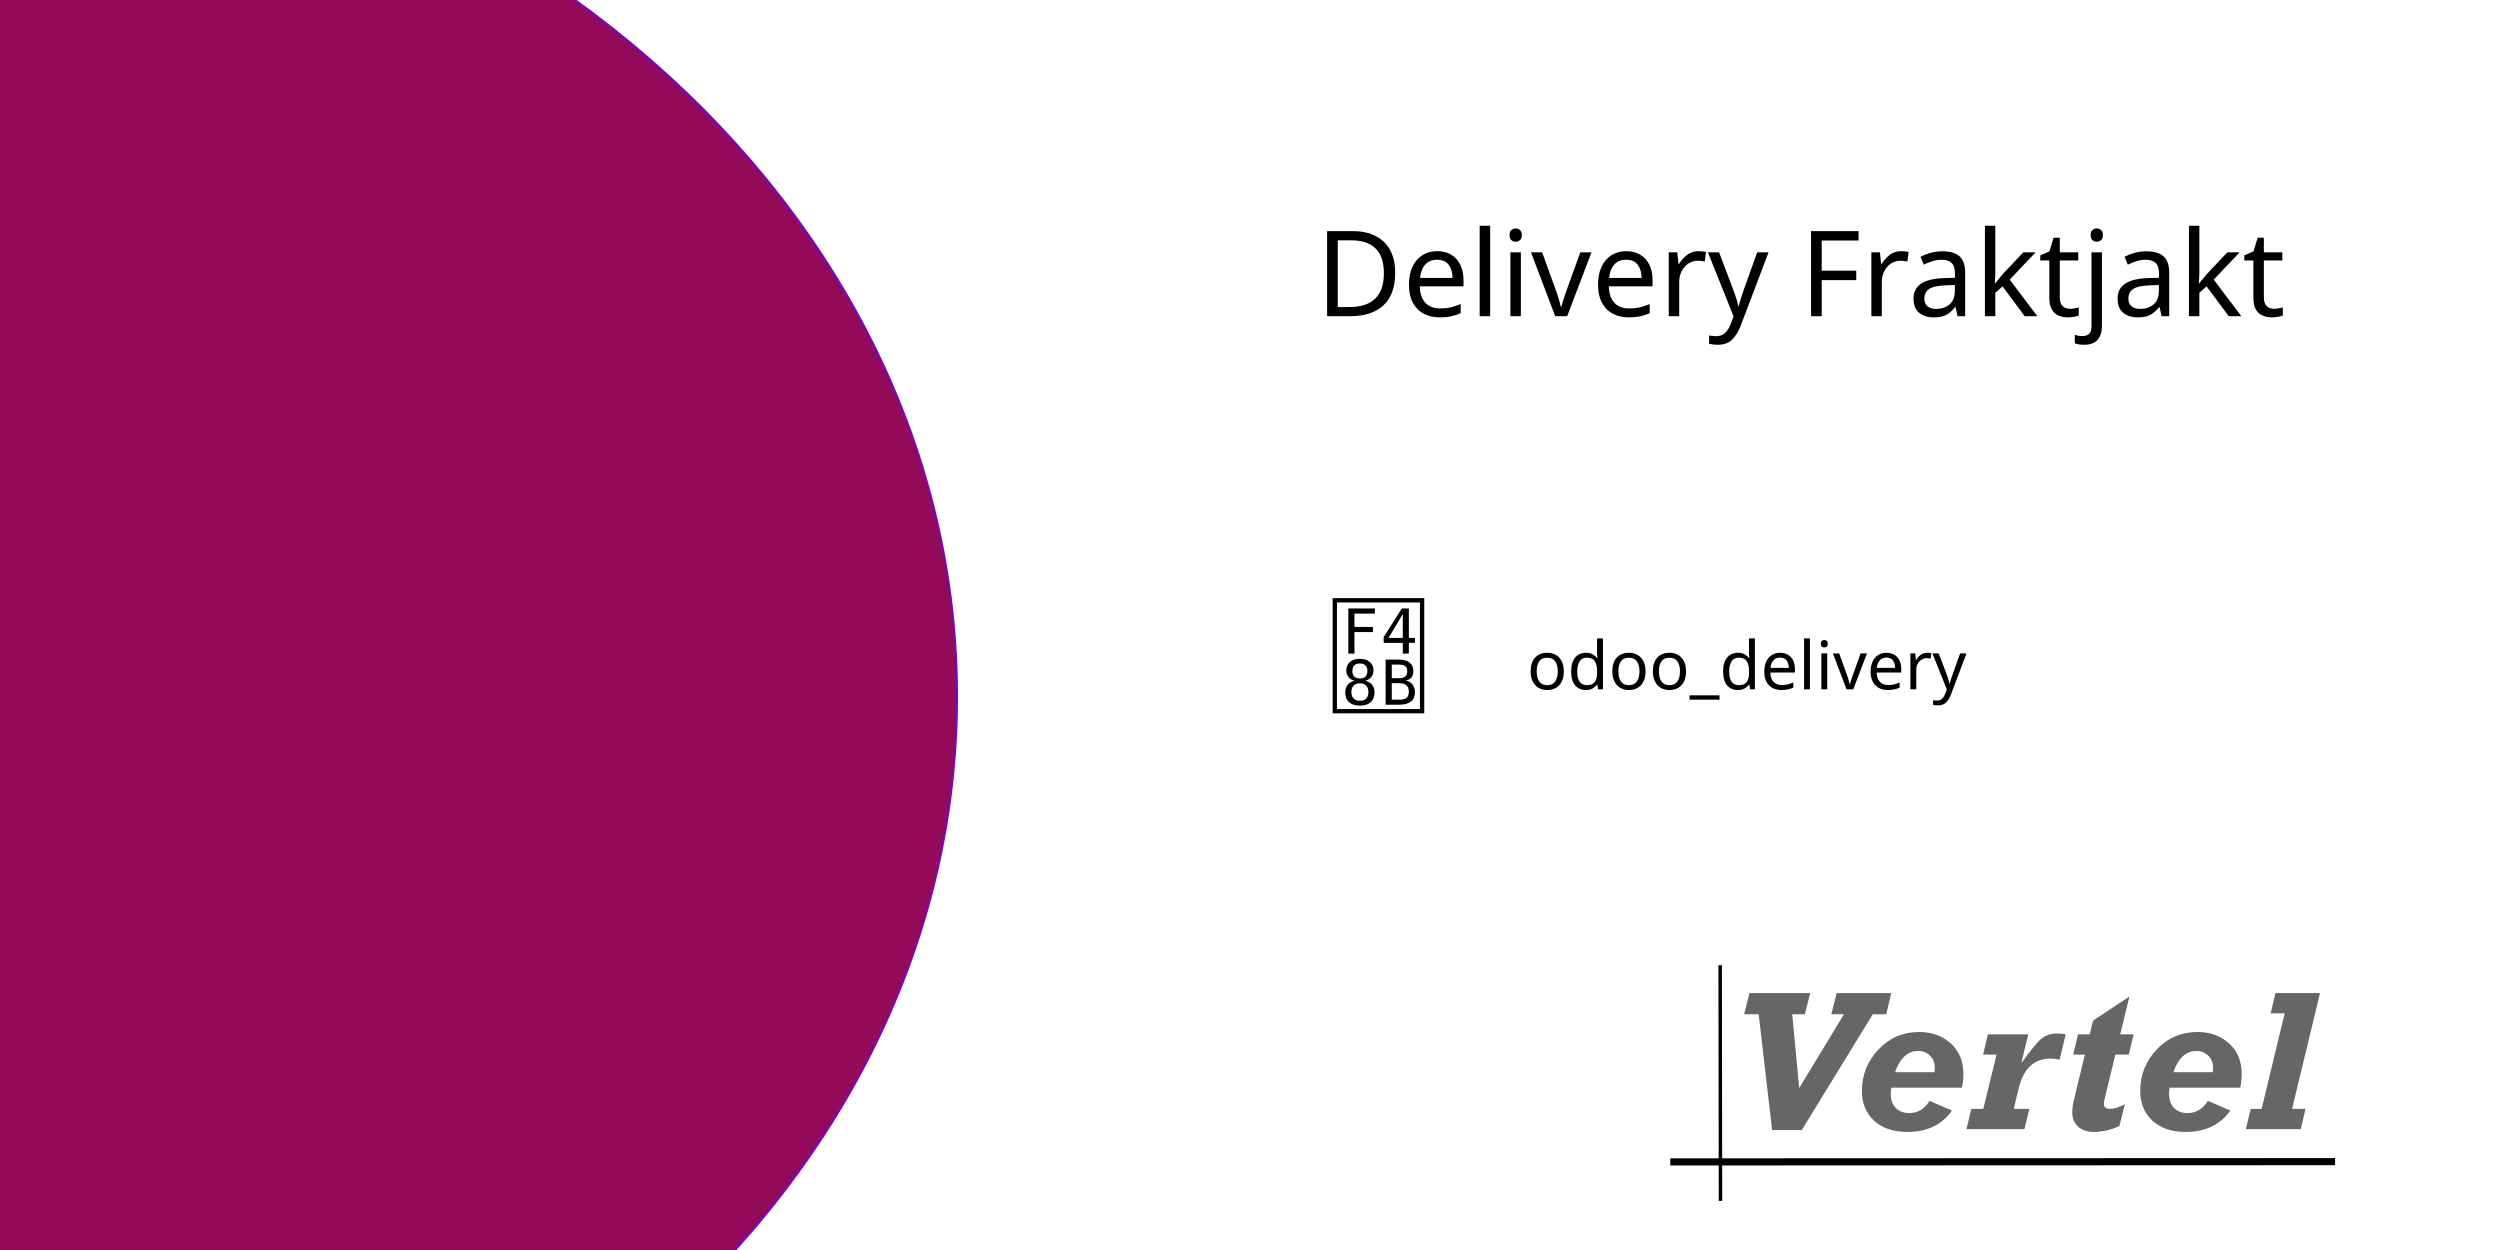
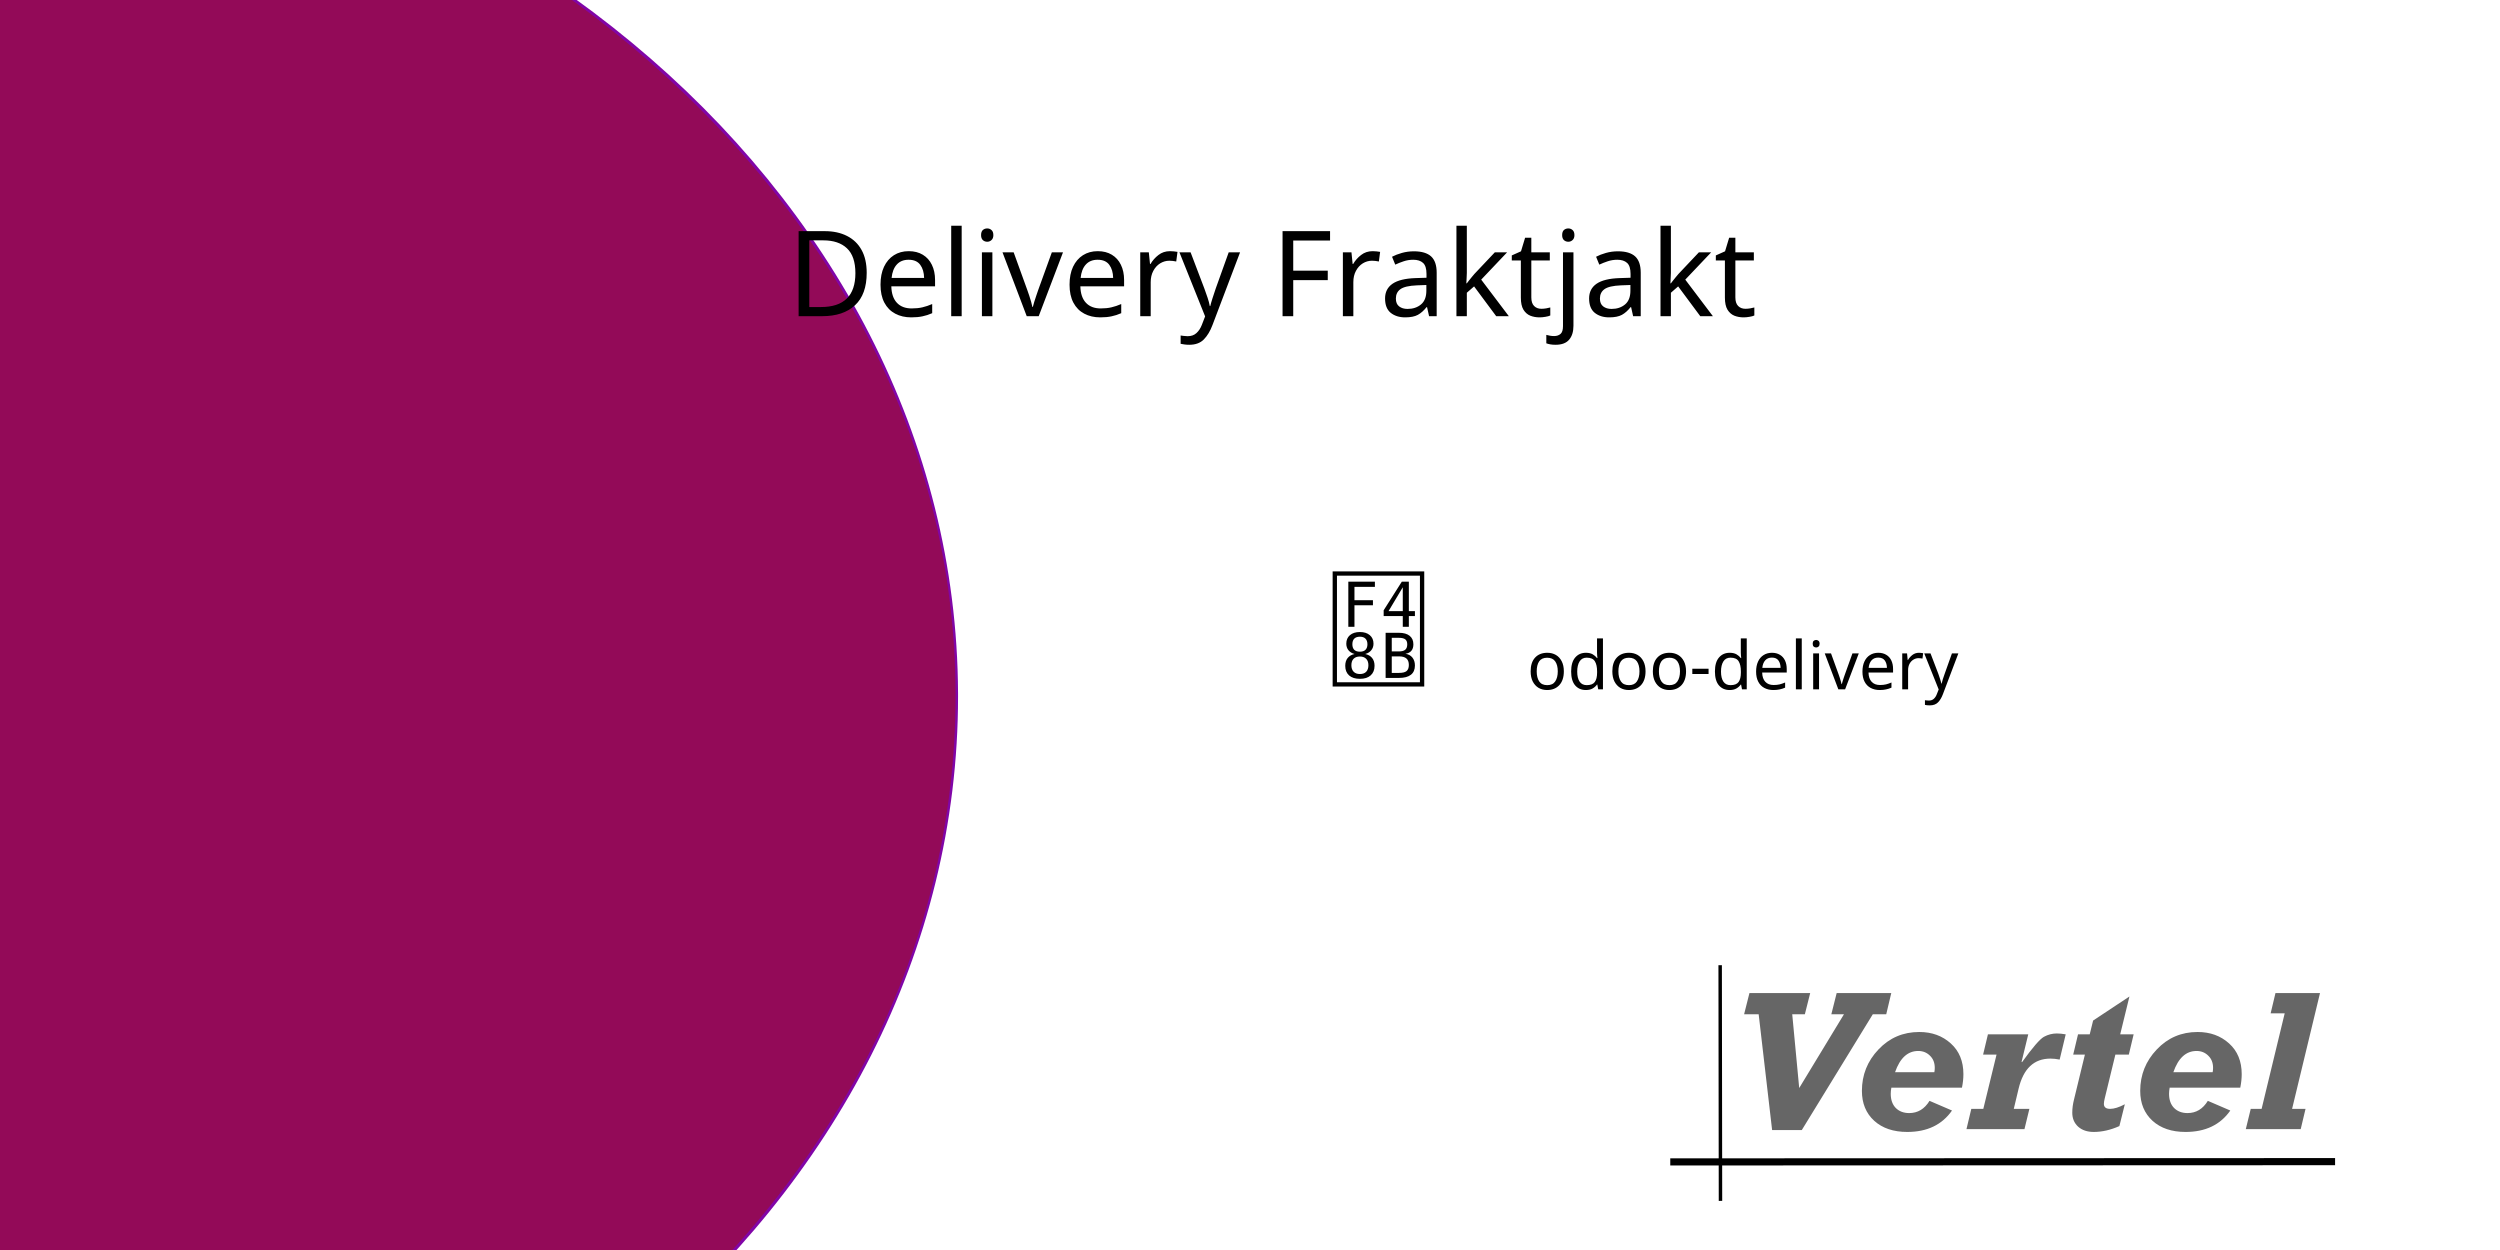
<svg xmlns="http://www.w3.org/2000/svg" width="560px" height="280px" viewBox="0 0 560 280" version="1.1" id="SVGRoot">
  <defs id="defs1502">
    <linearGradient id="linearGradient4211">
      <stop style="stop-color:#930a57;stop-opacity:0.65;" offset="0" id="stop4209" />
    </linearGradient>
  </defs>
  <g id="layer1">
    <g id="g1954" transform="matrix(0.8140175,0,0,1.211041,145.1887,13.73955)" style="stroke-width:1.007">
      <rect y="-17.523" x="-133" height="241.115" width="717.429" id="rect1936" style="opacity:1;vector-effect:none;fill:#ffffff;fill-opacity:1;fill-rule:evenodd;stroke-width:1.007;stroke-linecap:butt;stroke-linejoin:miter;stroke-miterlimit:4;stroke-dasharray:none;stroke-dashoffset:0;stroke-opacity:1" />
    </g>
    <path style="opacity:1;fill:#8105a7;fill-opacity:1;fill-rule:nonzero;stroke:none;stroke-width:1.543;stroke-linejoin:miter;stroke-miterlimit:4;stroke-dasharray:none;stroke-dashoffset:2.498;stroke-opacity:1;paint-order:fill markers stroke" id="path1226" d="M 214.603,156 A 247.603,206.465 0 0 1 -32.791,362.465 247.603,206.465 0 0 1 -280.603,156.348 247.603,206.465 0 0 1 -33.626,-50.464 247.603,206.465 0 0 1 214.602,155.304" />
    <path style="opacity:1;fill:#930a58;fill-opacity:1;stroke:#4b1f50;stroke-opacity:1;stroke-width:0;stroke-miterlimit:4;stroke-dasharray:none" d="m -51.3,361.519 c -98.937,-6.343 -183.741,-61.307 -215.89,-139.926 -5.442,-13.309 -8.941,-26.314 -11.188,-41.589 -2.27,-15.43 -1.508,-43.958 1.557,-58.304 12.904,-60.404 55.915,-112.333 118.4,-142.947 25.918,-12.698 53.105,-21.153 82.215,-25.568 19.953,-3.026 52.933,-3.726 73.407,-1.558 61.621,6.525 115.552,30.504 156.207,69.451 C 202.876,68.471 223.453,130.962 210.051,193.108 198.085,248.6 157.667,298.661 99.805,329.66 56.02,353.118 0.439,364.836 -51.3,361.519 Z" id="path2210" />
    <g id="g1224" transform="matrix(0.5980845,0,0,0.5980845,373.3415,215.8158)">
      <path d="m 216.891,62.041 1.845,-7.582 h 4.074 l 8.648,-35.786 h -5.265 l 1.806,-7.582 h 16.68 l -10.454,43.368 h 5.035 l -1.806,7.582 h -20.562 m -14.22,-10.586 8.417,3.626 c -3.741,5.348 -9.327,8.022 -16.757,8.022 -5.176,-2.4e-5 -9.301,-1.392 -12.376,-4.176 -3.075,-2.808 -4.612,-6.544 -4.612,-11.208 0,-5.983 2.063,-11.147 6.188,-15.494 4.125,-4.371 9.224,-6.557 15.297,-6.557 4.715,2.4e-5 8.648,1.429 11.799,4.286 3.152,2.833 4.727,6.666 4.727,11.501 -6e-5,1.612 -0.179,3.297 -0.538,5.055 h -26.442 c -0.154,0.806 -0.231,1.575 -0.231,2.308 -3e-5,2.247 0.628,4.017 1.883,5.311 1.281,1.27 2.959,1.905 5.035,1.905 3.203,0 5.739,-1.526 7.61,-4.579 M 189.756,40.723 h 14.72 c 0.102,-0.537 0.154,-1.074 0.154,-1.612 -2e-5,-1.905 -0.602,-3.431 -1.806,-4.579 -1.179,-1.172 -2.639,-1.758 -4.381,-1.758 -3.946,2.4e-5 -6.841,2.649 -8.686,7.948 m -18.179,12.014 -2.037,8.168 c -3.28,1.465 -6.483,2.198 -9.608,2.198 -2.409,-2.4e-5 -4.356,-0.659 -5.842,-1.978 -1.461,-1.343 -2.191,-3.089 -2.191,-5.238 0,-1.587 0.218,-3.236 0.653,-4.945 l 4.074,-16.813 h -4.381 l 1.806,-7.582 h 4.381 l 1.268,-5.165 13.606,-9.011 -3.459,14.175 h 5.035 l -1.806,7.582 h -5.035 l -3.997,16.446 c -0.205,0.83 -0.307,1.502 -0.307,2.015 -3e-5,1.245 0.781,1.868 2.344,1.868 1.486,0 3.318,-0.574 5.496,-1.722 m -59.303,9.304 1.806,-7.582 h 4.497 l 4.958,-20.329 h -5.035 l 1.806,-7.582 h 15.104 l -2.498,10.293 0.154,0.147 c 3.971,-5.519 6.713,-8.693 8.225,-9.523 1.537,-0.83 3.139,-1.245 4.804,-1.245 0.974,4.8e-5 2.088,0.11 3.344,0.33 l -2.268,9.45 c -1.23,-0.244 -2.383,-0.366 -3.459,-0.366 -6.149,2.4e-5 -10.121,3.748 -11.914,11.245 l -1.806,7.582 h 5.842 l -1.845,7.582 h -21.715 m -13.836,-10.586 8.417,3.626 c -3.741,5.348 -9.327,8.022 -16.757,8.022 -5.176,-2.4e-5 -9.301,-1.392 -12.376,-4.176 -3.075,-2.808 -4.612,-6.544 -4.612,-11.208 -8e-6,-5.983 2.063,-11.147 6.188,-15.494 4.125,-4.371 9.224,-6.557 15.297,-6.557 4.715,2.4e-5 8.648,1.429 11.799,4.286 3.152,2.833 4.727,6.666 4.727,11.501 -5e-5,1.612 -0.179,3.297 -0.538,5.055 H 84.14 c -0.154,0.806 -0.231,1.575 -0.231,2.308 -1.2e-5,2.247 0.628,4.017 1.883,5.311 1.281,1.27 2.959,1.905 5.035,1.905 3.203,0 5.739,-1.526 7.61,-4.579 M 85.524,40.723 h 14.72 c 0.102,-0.537 0.154,-1.074 0.154,-1.612 -4e-5,-1.905 -0.602,-3.431 -1.806,-4.579 -1.179,-1.172 -2.639,-1.758 -4.381,-1.758 -3.946,2.4e-5 -6.841,2.649 -8.686,7.948 M 39.48,62.407 34.445,19.039 h -5.458 l 1.999,-7.948 h 22.753 l -1.999,7.948 H 47.013 l 2.614,27.618 16.757,-27.618 h -4.727 l 1.999,-7.948 H 84.102 l -1.883,7.948 H 77.184 L 50.588,62.407 H 39.48" style="font-style:italic;font-variant:normal;font-weight:bold;font-stretch:normal;font-size:32px;font-family:Rockwell;writing-mode:lr-tb;text-anchor:start;fill:#666666;fill-opacity:1;stroke:none;stroke-width:3pt;stroke-linecap:butt;stroke-linejoin:miter;stroke-opacity:1" id="text1583" />
      <path d="m 20.023,0.646 0.118,88.281" style="fill:#000000;fill-opacity:0.738;fill-rule:evenodd;stroke:#000000;stroke-width:1.293;stroke-linecap:butt;stroke-linejoin:round;stroke-miterlimit:4;stroke-opacity:1" id="path1586" />
      <path d="M 1.335,74.326 250.328,74.222" style="fill:#000000;fill-opacity:0.738;fill-rule:evenodd;stroke:#000000;stroke-width:2.67;stroke-linecap:butt;stroke-linejoin:round;stroke-miterlimit:4;stroke-opacity:1" id="path1587" />
    </g>
-     <text xml:space="preserve" style="font-style:normal;font-variant:normal;font-weight:normal;font-stretch:normal;font-size:15px;line-height:125%;font-family:Ubuntu;-inkscape-font-specification:'Ubuntu, Normal';text-align:center;letter-spacing:0px;word-spacing:0px;writing-mode:lr-tb;text-anchor:middle;fill:#000000;fill-opacity:1;stroke:none;stroke-width:1px;stroke-linecap:butt;stroke-linejoin:miter;stroke-opacity:1" x="413.053" y="70.823" id="text2035">
-       <tspan x="413.053" y="70.823" style="font-style:normal;font-variant:normal;font-weight:normal;font-stretch:normal;font-size:26.667px;font-family:Ubuntu;-inkscape-font-specification:'Ubuntu, Normal';font-variant-ligatures:normal;font-variant-caps:normal;font-variant-numeric:normal;font-feature-settings:normal;text-align:center;writing-mode:lr-tb;text-anchor:middle;stroke-width:1px" id="tspan2047">Delivery Fraktjakt</tspan>
+     <text xml:space="preserve" style="font-style:normal;font-variant:normal;font-weight:normal;font-stretch:normal;font-size:15px;line-height:125%;font-family:Ubuntu;-inkscape-font-specification:'Ubuntu, Normal';text-align:end;letter-spacing:0px;word-spacing:0px;writing-mode:lr-tb;text-anchor:end;fill:#000000;fill-opacity:1;stroke:none;stroke-width:1px;stroke-linecap:butt;stroke-linejoin:miter;stroke-opacity:1" x="518.6" y="70.823" id="text2035">
+       <tspan x="413.053" y="70.823" style="font-style:normal;font-variant:normal;font-weight:normal;font-stretch:normal;font-size:26.667px;font-family:Ubuntu;-inkscape-font-specification:'Ubuntu, Normal';font-variant-ligatures:normal;font-variant-caps:normal;font-variant-numeric:normal;font-feature-settings:normal;text-align:end;writing-mode:lr-tb;text-anchor:end;stroke-width:1px" id="tspan2047">Delivery Fraktjakt</tspan>
    </text>
    <flowRoot xml:space="preserve" id="flowRoot892" style="font-style:normal;font-variant:normal;font-weight:500;font-stretch:normal;font-size:53.333px;line-height:1.25;font-family:'Futura PT';-inkscape-font-specification:'Futura PT, Medium';font-variant-ligatures:normal;font-variant-caps:normal;font-variant-numeric:normal;font-feature-settings:normal;text-align:start;letter-spacing:0px;word-spacing:0px;writing-mode:lr-tb;text-anchor:start;fill:#000000;fill-opacity:1;stroke:none">
      <flowRegion id="flowRegion894">
        <rect id="rect896" width="165" height="57" x="276" y="-57" />
      </flowRegion>
      <flowPara id="flowPara898"></flowPara>
    </flowRoot>
-     <text xml:space="preserve" style="font-style:normal;font-variant:normal;font-weight:500;font-stretch:normal;font-size:30.496px;line-height:1.25;font-family:'Futura PT';-inkscape-font-specification:'Futura PT, Medium';font-variant-ligatures:normal;font-variant-caps:normal;font-variant-numeric:normal;font-feature-settings:normal;text-align:start;letter-spacing:0px;word-spacing:0px;writing-mode:lr-tb;text-anchor:start;fill:#000000;fill-opacity:1;stroke:none;stroke-width:1" x="297.546" y="157.855" id="text893">
-       <tspan id="tspan891" x="297.546" y="157.855" style="stroke-width:1"></tspan>
+     <text xml:space="preserve" style="font-style:normal;font-variant:normal;font-weight:500;font-stretch:normal;font-size:30.496px;line-height:1.25;font-family:'Futura PT';-inkscape-font-specification:'Futura PT, Medium';font-variant-ligatures:normal;font-variant-caps:normal;font-variant-numeric:normal;font-feature-settings:normal;text-align:start;letter-spacing:0px;word-spacing:0px;writing-mode:lr-tb;text-anchor:start;fill:#000000;fill-opacity:1;stroke:none;stroke-width:1" x="297.546" y="151.855" id="text893">
+       <tspan id="tspan891" x="297.546" y="151.855" style="stroke-width:1"></tspan>
    </text>
    <text xml:space="preserve" style="font-style:normal;font-variant:normal;font-weight:normal;font-stretch:normal;font-size:15px;line-height:125%;font-family:Ubuntu;-inkscape-font-specification:'Ubuntu, Normal';text-align:start;letter-spacing:0px;word-spacing:0px;writing-mode:lr-tb;text-anchor:start;fill:#000000;fill-opacity:1;stroke:none;stroke-width:1px;stroke-linecap:butt;stroke-linejoin:miter;stroke-opacity:1" x="342.035" y="154.41" id="text2039">
-       <tspan id="tspan2037" x="342.035" y="154.41" style="stroke-width:1px">odoo_delivery</tspan>
+       <tspan id="tspan2037" x="342.035" y="154.41" style="stroke-width:1px">odoo-delivery</tspan>
      <tspan x="342.035" y="173.16" id="tspan2041" style="stroke-width:1px" />
    </text>
  </g>
</svg>
